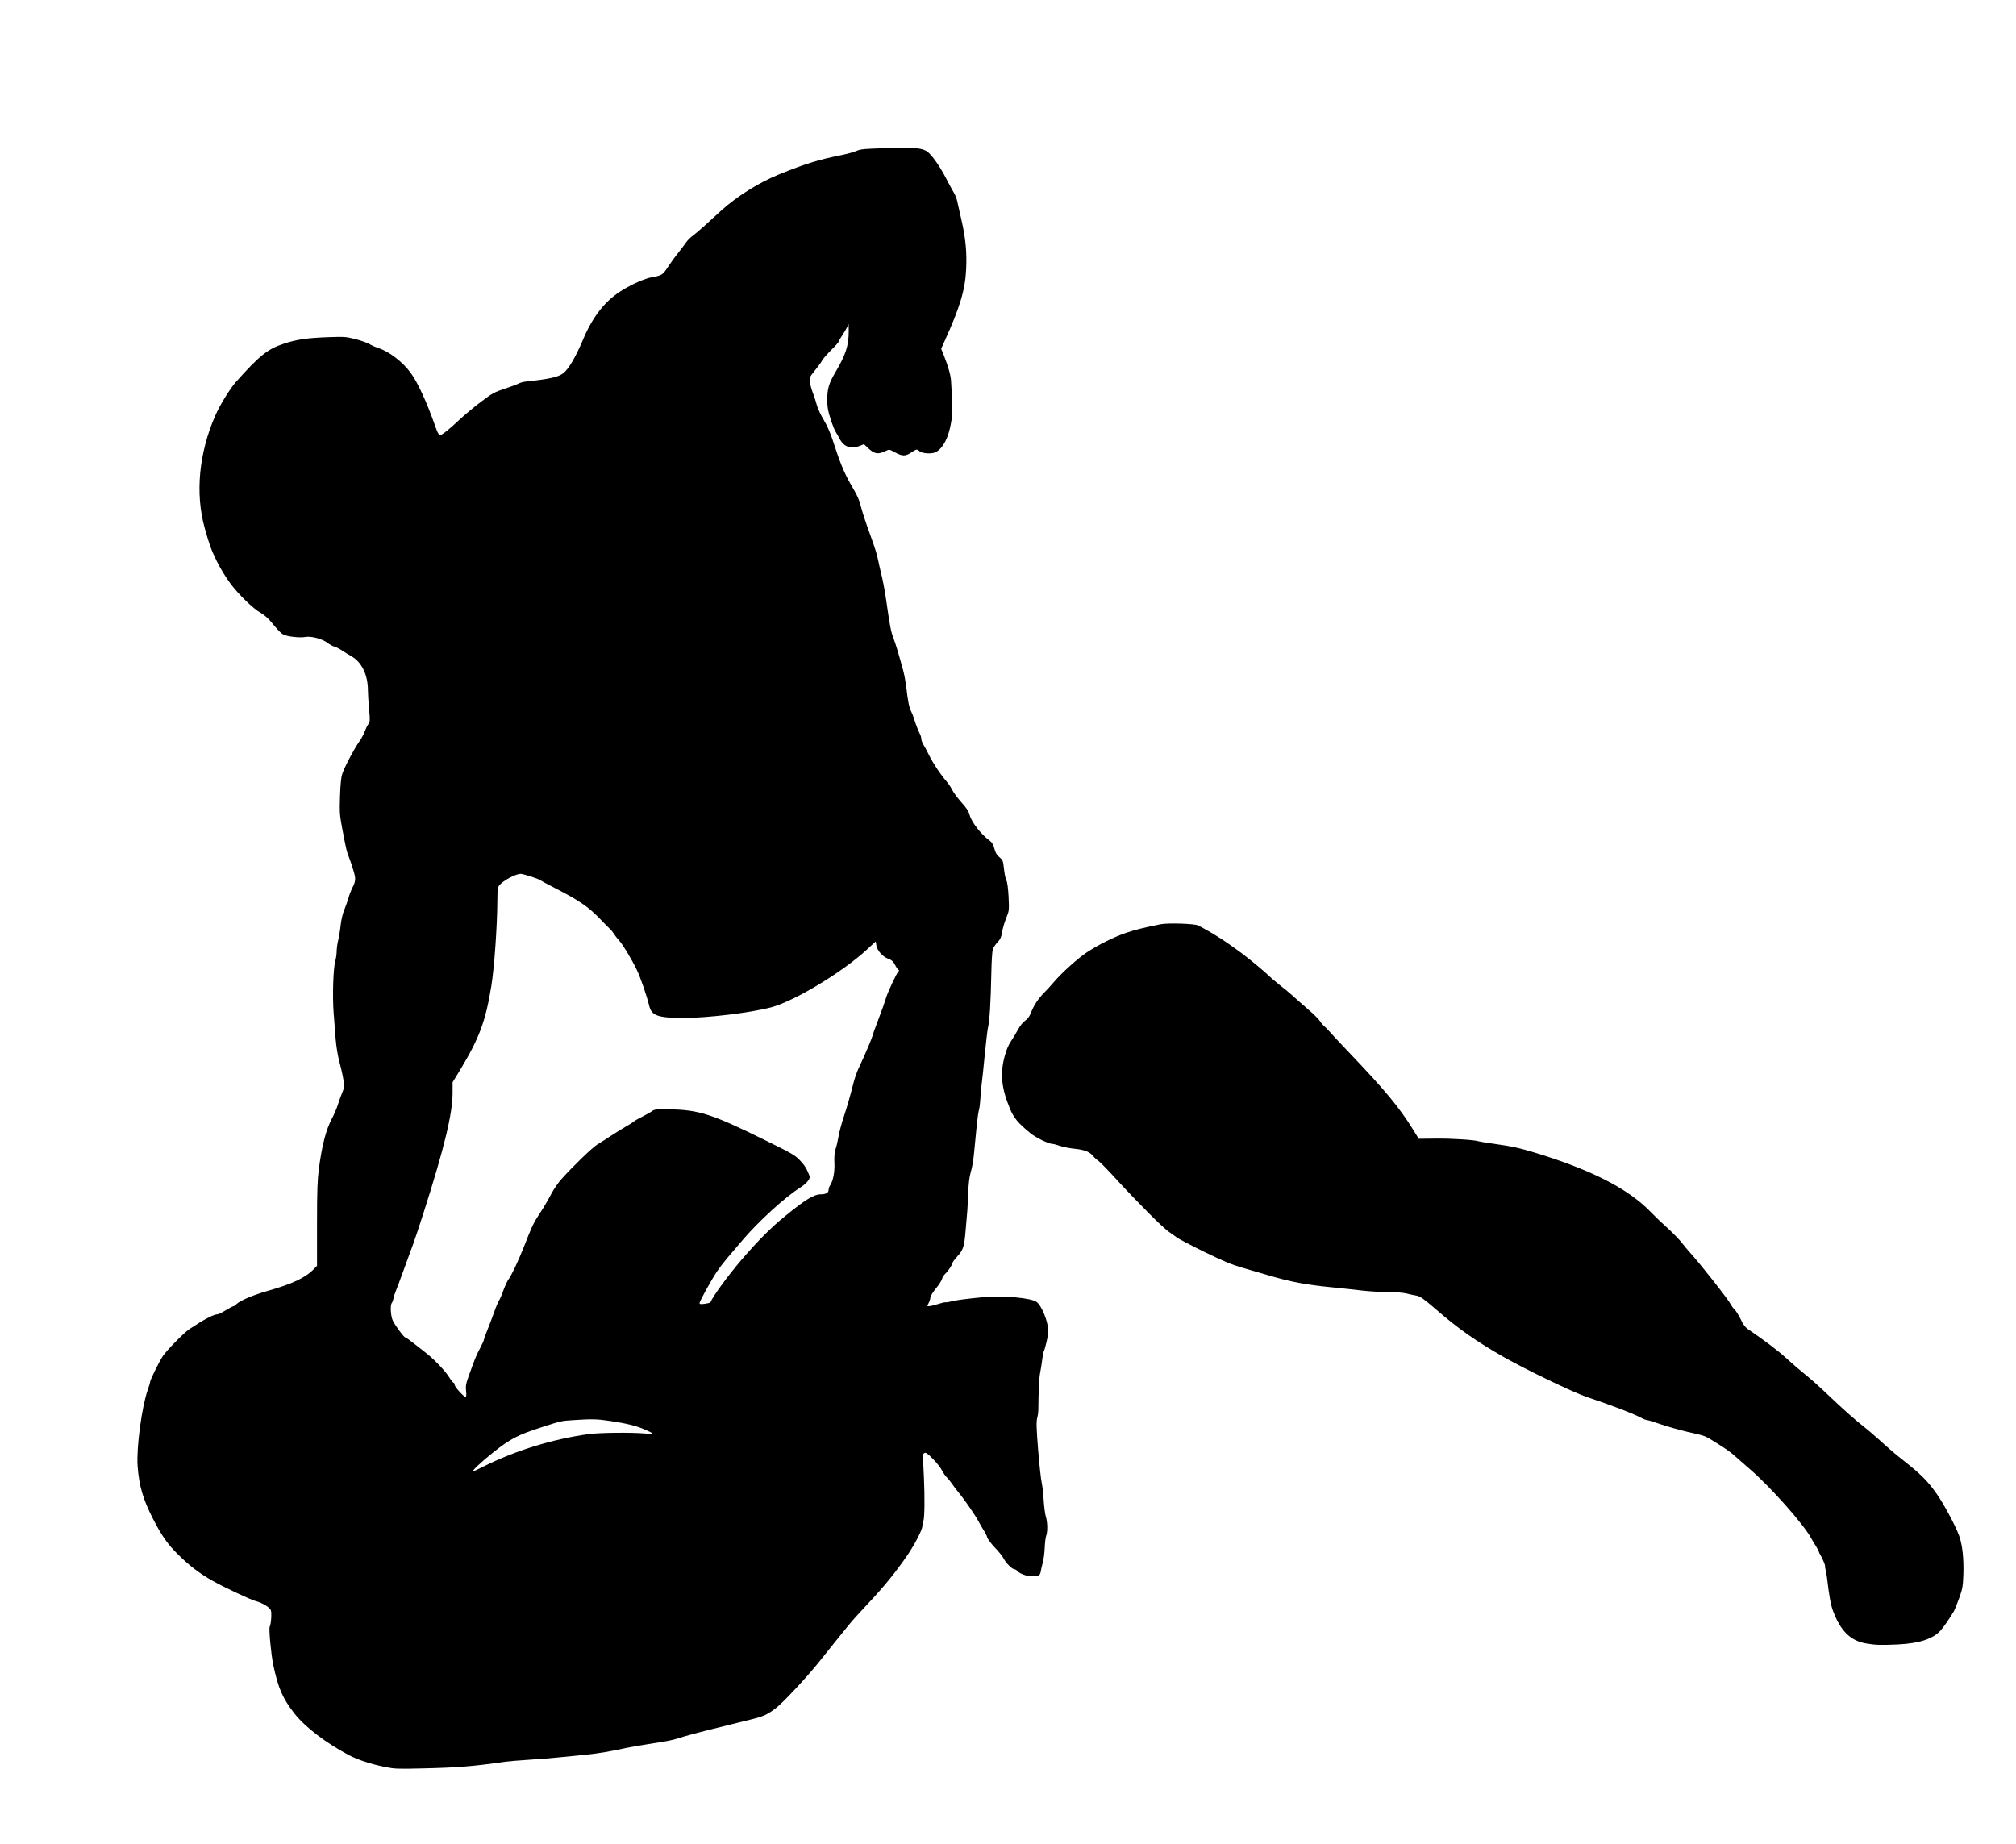
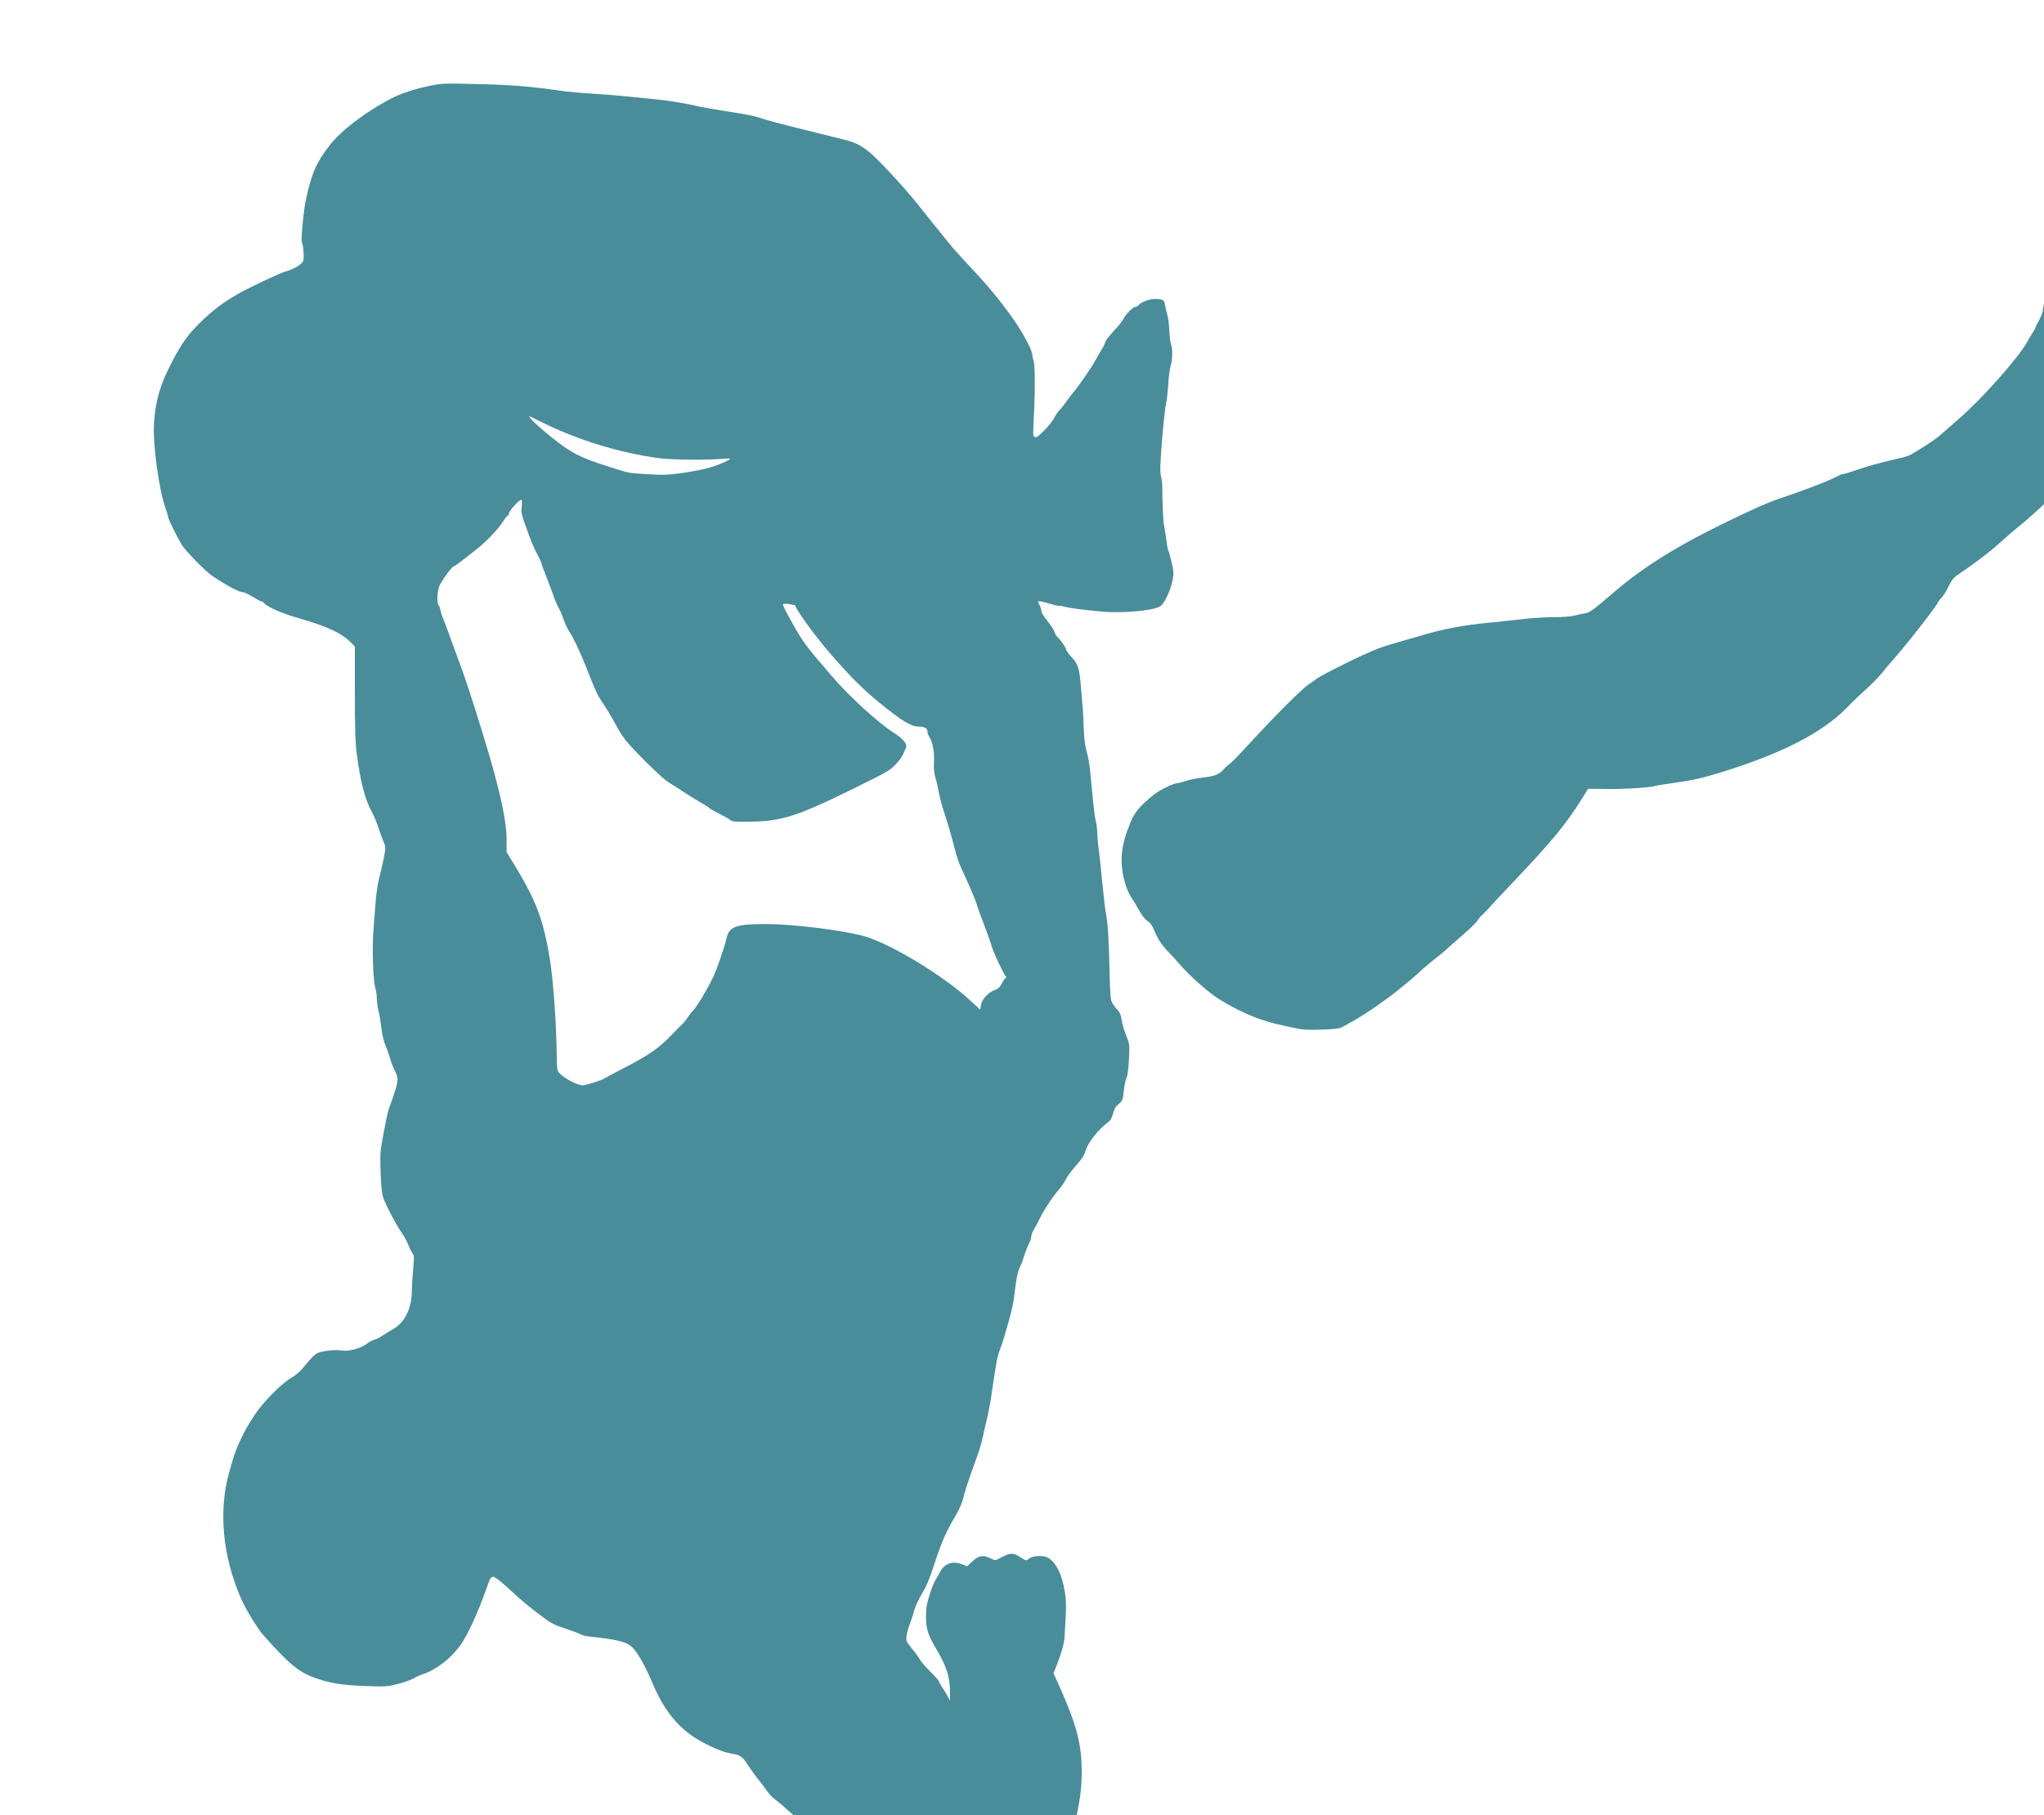
- <svg xmlns="http://www.w3.org/2000/svg" version="1.0" width="2000pt" height="1829pt" viewBox="0 0 2000 1829" preserveAspectRatio="xMidYMid meet">
-   <g transform="translate(0,1829) scale(0.1,-0.1)" fill="#000000" stroke="none">
+ <svg xmlns="http://www.w3.org/2000/svg" version="1.0" width="2000.498D9Bpt" height="1829.498D9Bpt" viewBox="0 0 2000.498D9B 1829.498D9B" preserveAspectRatio="xMidYMid meet">
+   <g transform="translate(0.498D9B,1829.498D9B) scale(0.1,-0.1)" fill="#498D9B" stroke="none">
    <path d="M8790 16820 c-217 -6 -251 -9 -295 -28 -27 -11 -86 -28 -130 -37 -250 -50 -371 -88 -638 -196 -199 -81 -415 -216 -571 -357 -39 -36 -110 -101 -159 -145 -48 -44 -106 -93 -128 -109 -22 -15 -52 -47 -67 -69 -15 -22 -50 -68 -77 -102 -28 -34 -72 -95 -98 -135 -52 -79 -61 -85 -157 -102 -69 -12 -191 -65 -293 -127 -168 -101 -294 -258 -391 -488 -75 -178 -146 -299 -198 -338 -52 -39 -131 -57 -372 -83 -27 -3 -59 -12 -70 -19 -12 -7 -73 -30 -136 -51 -107 -35 -123 -44 -240 -132 -69 -52 -161 -129 -206 -171 -95 -89 -162 -145 -186 -154 -23 -8 -34 8 -62 89 -79 227 -173 432 -242 525 -79 108 -211 210 -319 245 -27 9 -69 27 -91 41 -23 13 -86 35 -140 49 -91 23 -111 24 -254 19 -221 -7 -327 -23 -454 -65 -161 -53 -242 -118 -474 -378 -61 -68 -161 -232 -207 -337 -162 -371 -200 -772 -104 -1115 47 -168 62 -210 119 -327 36 -73 90 -161 135 -222 86 -114 225 -249 303 -293 29 -17 69 -50 90 -75 84 -102 107 -125 134 -139 40 -21 164 -34 218 -24 56 11 168 -19 220 -59 19 -15 48 -31 63 -35 16 -4 49 -20 75 -37 26 -17 71 -45 101 -62 101 -59 161 -184 161 -337 0 -30 5 -112 11 -181 11 -120 11 -128 -8 -155 -11 -16 -27 -50 -37 -77 -10 -26 -33 -69 -52 -95 -51 -72 -150 -260 -169 -322 -12 -38 -18 -107 -22 -225 -5 -155 -3 -182 21 -310 41 -217 46 -237 66 -285 10 -25 30 -83 44 -130 28 -92 27 -109 -12 -186 -11 -22 -27 -64 -35 -94 -9 -30 -27 -83 -41 -116 -16 -37 -30 -98 -36 -150 -5 -49 -16 -116 -24 -149 -9 -33 -15 -83 -16 -111 0 -28 -6 -73 -14 -100 -20 -70 -29 -354 -16 -514 6 -74 15 -191 20 -260 6 -73 21 -165 36 -220 14 -52 32 -130 39 -173 14 -77 14 -81 -9 -135 -13 -32 -33 -86 -44 -122 -11 -36 -38 -99 -60 -140 -59 -112 -98 -265 -129 -500 -14 -110 -18 -211 -18 -547 l0 -412 -30 -31 c-83 -87 -210 -147 -465 -220 -142 -40 -275 -97 -307 -132 -9 -10 -21 -18 -27 -18 -6 0 -40 -18 -76 -40 -36 -22 -72 -40 -80 -40 -41 -1 -133 -49 -281 -147 -53 -35 -224 -209 -263 -267 -37 -55 -126 -236 -126 -255 0 -6 -11 -44 -25 -83 -59 -168 -113 -576 -100 -753 14 -196 54 -332 152 -523 88 -171 146 -254 250 -356 110 -110 216 -190 346 -263 112 -63 379 -188 424 -199 62 -15 141 -63 150 -91 10 -28 2 -141 -11 -162 -11 -18 13 -276 35 -380 49 -232 93 -332 209 -481 104 -134 316 -296 545 -416 86 -45 211 -86 352 -115 100 -20 124 -21 372 -15 351 8 501 20 821 66 36 5 144 14 240 20 96 6 236 17 310 25 74 7 187 19 250 25 113 10 277 38 395 66 33 7 135 25 225 39 203 32 242 39 305 60 78 25 198 57 410 109 55 13 129 32 165 41 36 9 103 26 150 37 117 29 156 48 236 109 73 56 304 303 426 455 93 117 240 300 299 372 25 32 111 127 191 212 156 166 270 305 385 472 75 109 153 258 153 295 0 12 5 34 10 48 13 34 15 234 6 435 -12 242 -13 232 5 243 13 8 29 -2 82 -56 37 -36 77 -88 91 -114 13 -26 34 -57 46 -68 12 -11 36 -40 53 -65 17 -25 49 -67 72 -95 54 -64 166 -228 194 -282 11 -23 34 -61 49 -85 16 -24 32 -56 36 -72 4 -16 38 -61 75 -100 38 -39 78 -89 89 -112 22 -43 84 -104 106 -104 8 0 20 -7 27 -16 21 -26 96 -54 142 -54 71 0 86 8 92 49 3 20 12 59 20 87 8 28 17 93 19 145 2 52 9 107 15 122 15 40 14 133 -4 191 -8 27 -17 99 -21 160 -3 61 -12 138 -19 171 -8 33 -24 181 -36 328 -17 213 -19 277 -10 315 7 26 12 65 12 87 1 173 8 319 18 365 6 30 15 87 20 126 4 39 11 75 14 81 13 21 47 165 47 200 0 95 -64 257 -117 296 -50 38 -335 65 -513 48 -181 -17 -289 -31 -335 -44 -22 -6 -47 -10 -55 -8 -9 1 -44 -8 -79 -19 -59 -19 -101 -25 -101 -16 0 2 7 17 15 32 8 16 15 39 15 51 0 12 24 51 54 88 30 36 57 79 61 94 3 16 18 39 32 52 29 27 73 93 73 110 0 6 22 35 48 64 58 63 68 94 82 260 17 190 19 212 25 365 4 101 12 165 26 212 11 36 25 111 30 165 5 54 11 114 13 133 2 19 9 89 15 154 6 65 16 137 22 160 7 23 13 75 15 116 1 41 7 107 13 145 5 39 19 167 30 285 12 118 25 235 30 260 20 92 29 245 36 570 2 102 8 200 14 219 6 19 27 51 46 71 29 30 37 48 46 99 5 34 23 97 40 139 31 77 31 77 25 212 -5 88 -12 145 -22 165 -9 17 -19 68 -24 115 -9 80 -11 86 -45 115 -27 22 -39 44 -50 85 -10 38 -23 61 -42 75 -91 66 -186 188 -205 263 -8 32 -30 66 -80 121 -37 42 -78 96 -90 121 -12 25 -37 63 -57 86 -58 66 -136 183 -173 259 -19 39 -44 86 -56 105 -12 19 -22 46 -22 58 0 13 -6 36 -14 50 -17 34 -41 95 -57 147 -6 22 -20 57 -30 77 -20 39 -32 99 -49 248 -6 47 -19 117 -29 155 -48 175 -72 255 -96 320 -27 69 -35 114 -75 390 -11 77 -31 185 -45 240 -13 55 -29 123 -34 150 -11 54 -26 105 -73 235 -54 148 -88 253 -103 316 -8 36 -35 96 -64 145 -85 142 -126 237 -187 423 -44 137 -71 201 -111 268 -30 49 -60 115 -69 147 -8 32 -26 87 -39 121 -14 35 -27 84 -30 109 -6 44 -4 49 50 116 32 39 64 83 72 100 9 16 49 62 89 102 41 40 74 77 74 83 0 5 14 30 31 55 17 26 40 63 50 83 l18 37 1 -66 c0 -149 -28 -236 -135 -417 -62 -106 -78 -161 -78 -267 0 -73 6 -109 32 -189 17 -55 40 -114 51 -130 11 -17 30 -52 44 -77 40 -74 111 -97 196 -63 l41 17 37 -35 c66 -64 105 -70 182 -31 32 16 34 15 90 -16 72 -39 103 -39 160 -1 52 35 57 35 81 14 27 -25 125 -31 164 -9 71 38 125 142 150 290 17 97 17 145 0 415 -3 55 -27 140 -67 243 l-31 77 33 73 c154 340 206 512 215 720 8 162 -6 308 -46 481 -16 72 -35 154 -41 182 -5 29 -21 69 -34 90 -13 22 -48 86 -78 144 -62 121 -143 235 -188 267 -17 12 -52 25 -77 28 -25 3 -55 7 -66 9 -11 1 -130 -1 -265 -4z m-3525 -7226 c44 -14 85 -30 91 -35 6 -5 71 -40 145 -78 252 -129 337 -188 463 -320 33 -35 71 -73 84 -85 13 -11 32 -35 43 -52 10 -17 33 -47 51 -66 35 -37 121 -179 176 -292 35 -71 100 -262 122 -353 23 -101 86 -123 344 -123 237 0 657 51 862 104 231 60 712 350 955 575 l87 80 6 -40 c8 -51 66 -115 121 -133 31 -11 45 -24 63 -57 12 -24 28 -47 35 -51 8 -6 9 -10 1 -15 -16 -12 -112 -216 -128 -276 -8 -29 -39 -116 -69 -194 -30 -78 -58 -155 -61 -170 -8 -31 -80 -200 -132 -309 -19 -38 -42 -104 -53 -145 -43 -166 -64 -239 -100 -349 -21 -63 -44 -149 -51 -190 -7 -41 -20 -100 -30 -130 -12 -41 -15 -79 -12 -142 4 -88 -13 -176 -45 -223 -7 -11 -13 -30 -13 -42 0 -28 -27 -43 -78 -43 -66 0 -151 -51 -348 -212 -145 -117 -272 -245 -443 -444 -130 -152 -282 -360 -303 -416 -2 -4 -27 -10 -55 -14 -42 -5 -53 -4 -53 7 0 18 119 233 174 315 23 34 68 93 101 132 33 38 101 118 152 178 151 179 416 421 560 513 75 47 115 95 104 124 -31 77 -47 103 -94 153 -48 51 -76 68 -347 201 -526 260 -661 303 -951 306 -124 2 -150 -1 -165 -14 -11 -9 -56 -35 -101 -58 -45 -22 -84 -45 -87 -50 -4 -5 -37 -26 -74 -47 -37 -21 -105 -63 -152 -94 -47 -31 -106 -69 -132 -84 -48 -28 -243 -216 -358 -345 -34 -38 -79 -104 -100 -145 -22 -42 -56 -102 -76 -134 -20 -31 -51 -80 -69 -108 -34 -52 -55 -99 -130 -291 -54 -136 -121 -278 -151 -318 -12 -16 -34 -64 -49 -105 -14 -41 -35 -88 -45 -105 -10 -16 -32 -68 -48 -115 -17 -47 -46 -125 -66 -174 -20 -49 -36 -94 -36 -101 0 -6 -17 -43 -37 -81 -39 -73 -54 -111 -110 -268 -31 -86 -35 -108 -29 -158 4 -38 2 -58 -5 -58 -18 0 -109 100 -109 121 0 10 -4 19 -10 19 -5 0 -28 29 -50 64 -40 63 -156 182 -235 241 -22 17 -72 56 -112 88 -39 31 -76 57 -82 57 -13 0 -95 109 -123 165 -22 42 -29 154 -11 177 6 7 13 28 17 46 3 19 12 48 20 65 8 18 44 115 81 217 37 102 80 219 95 260 15 41 62 181 103 310 204 638 287 980 287 1187 l0 105 74 121 c191 317 253 482 310 832 29 177 58 584 60 840 1 124 4 143 21 163 41 48 159 110 210 112 11 0 56 -12 100 -26z m797 -5404 c159 -24 251 -47 338 -85 95 -42 95 -47 0 -38 -129 12 -453 9 -560 -6 -351 -48 -715 -159 -1034 -317 -60 -30 -110 -54 -113 -54 -19 0 78 92 197 187 170 136 251 178 480 251 200 65 197 64 320 72 182 12 236 11 372 -10z" />
    <path d="M11515 9120 c-187 -38 -253 -55 -345 -86 -126 -44 -264 -113 -380 -188 -92 -59 -254 -205 -335 -300 -27 -32 -70 -79 -96 -105 -60 -61 -101 -123 -130 -196 -17 -43 -34 -66 -59 -82 -21 -14 -49 -49 -70 -87 -19 -36 -52 -90 -73 -121 -25 -38 -45 -86 -62 -152 -44 -168 -30 -309 52 -508 39 -96 81 -147 206 -249 55 -45 182 -106 219 -106 10 0 44 -9 75 -20 32 -11 100 -24 151 -29 96 -10 143 -30 179 -74 10 -13 32 -33 50 -45 17 -12 103 -100 189 -195 210 -228 458 -477 514 -512 25 -16 58 -40 73 -52 16 -13 138 -77 270 -142 197 -96 269 -126 387 -161 80 -23 204 -59 275 -80 193 -57 365 -89 584 -110 108 -11 254 -26 326 -35 71 -8 187 -15 258 -15 79 0 149 -6 185 -15 31 -8 74 -17 94 -20 36 -6 74 -33 198 -140 212 -185 400 -317 669 -470 228 -129 684 -348 818 -394 262 -88 462 -165 548 -210 21 -12 47 -21 56 -21 9 0 67 -18 130 -40 63 -22 183 -56 267 -76 184 -42 171 -38 252 -87 131 -81 176 -112 225 -157 28 -25 93 -82 145 -127 198 -169 532 -545 607 -683 10 -19 31 -55 47 -79 16 -24 29 -50 30 -56 1 -7 9 -23 17 -36 18 -27 51 -109 45 -109 -3 0 -1 -14 4 -30 5 -17 11 -54 15 -83 21 -181 37 -271 60 -331 74 -197 170 -292 321 -321 96 -17 150 -19 324 -11 216 11 352 57 426 143 35 42 76 102 126 183 8 14 32 72 53 130 35 97 38 115 43 240 5 156 -10 297 -43 385 -36 98 -150 311 -221 412 -86 124 -158 196 -319 323 -109 86 -124 99 -275 235 -47 42 -110 95 -140 118 -61 46 -214 182 -335 298 -110 105 -178 165 -260 231 -38 31 -113 95 -165 143 -81 74 -211 173 -379 287 -28 19 -48 46 -73 100 -20 40 -46 82 -58 93 -12 11 -29 33 -37 49 -28 54 -293 391 -402 512 -25 28 -66 76 -90 108 -25 31 -88 96 -140 143 -53 47 -129 120 -169 162 -219 225 -578 410 -1127 579 -168 51 -238 67 -415 92 -80 11 -152 23 -160 26 -37 14 -270 29 -425 27 l-170 -2 -60 97 c-135 216 -269 379 -615 742 -92 96 -182 193 -201 215 -19 22 -46 50 -61 63 -16 13 -36 37 -45 53 -10 17 -67 73 -128 125 -60 52 -126 110 -145 128 -19 18 -75 64 -125 103 -49 39 -99 82 -111 95 -23 25 -192 166 -272 225 -154 114 -282 196 -426 271 -34 18 -301 26 -371 12z" />
  </g>
</svg>
